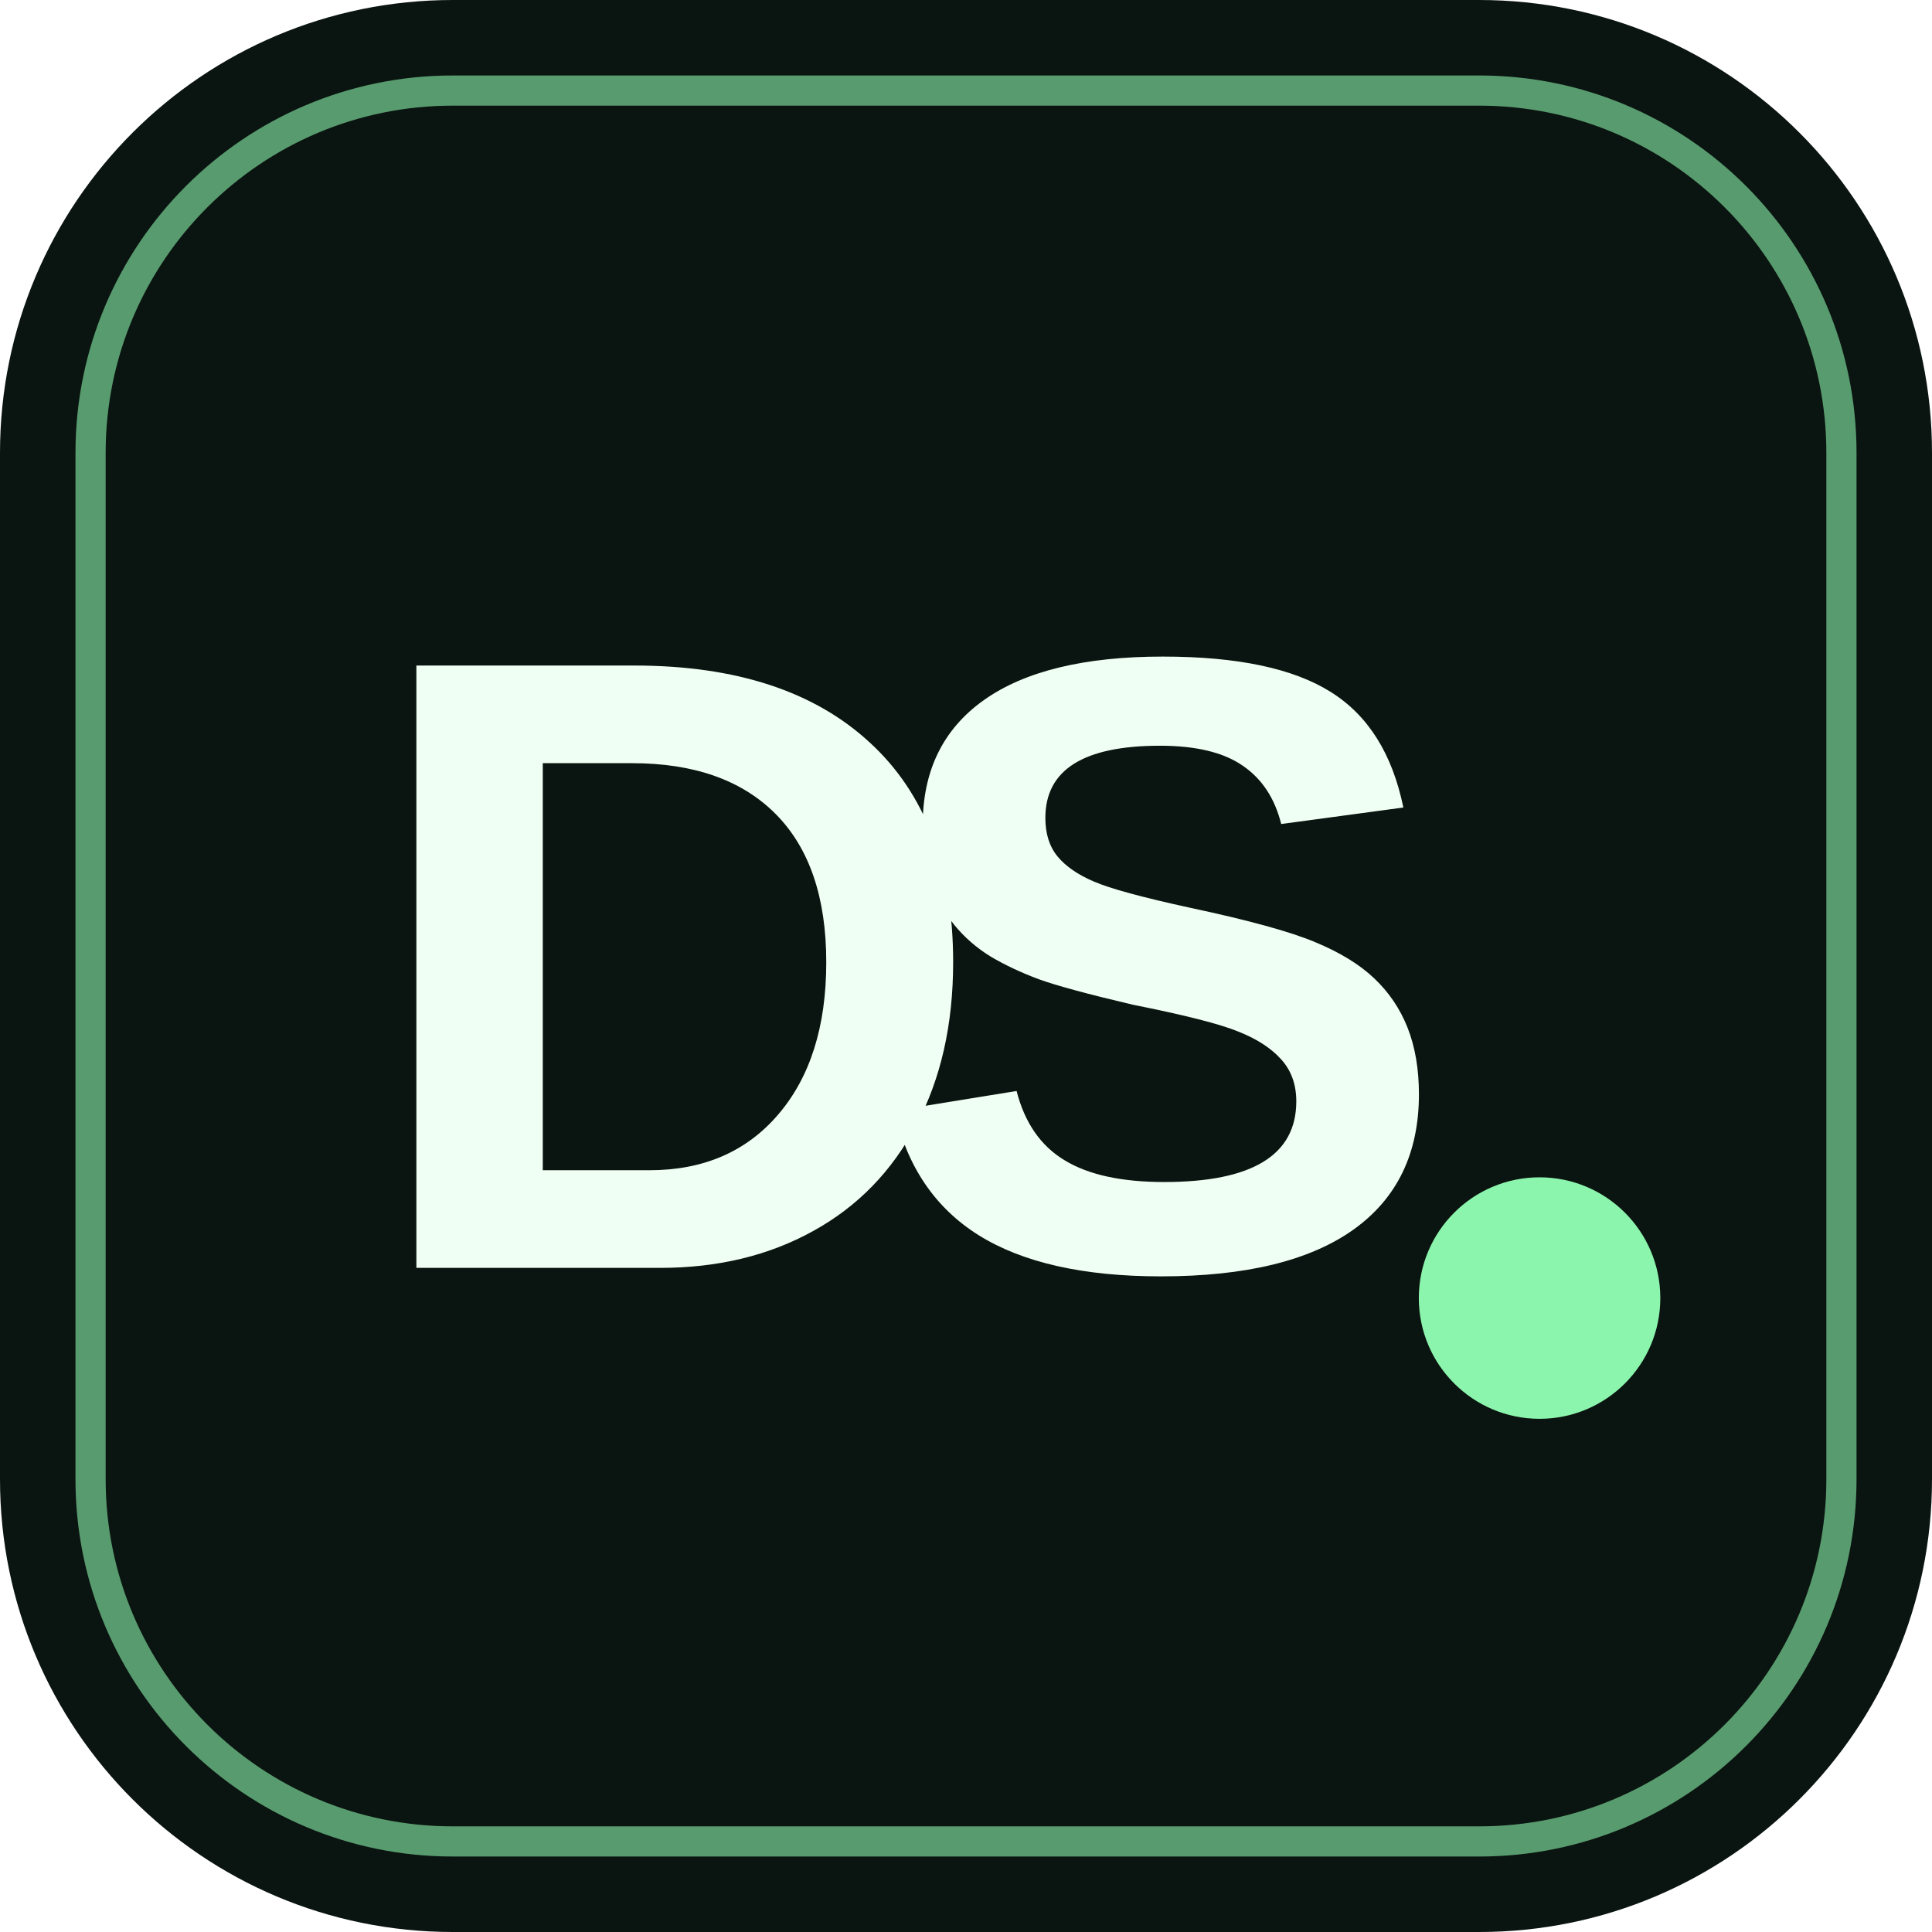
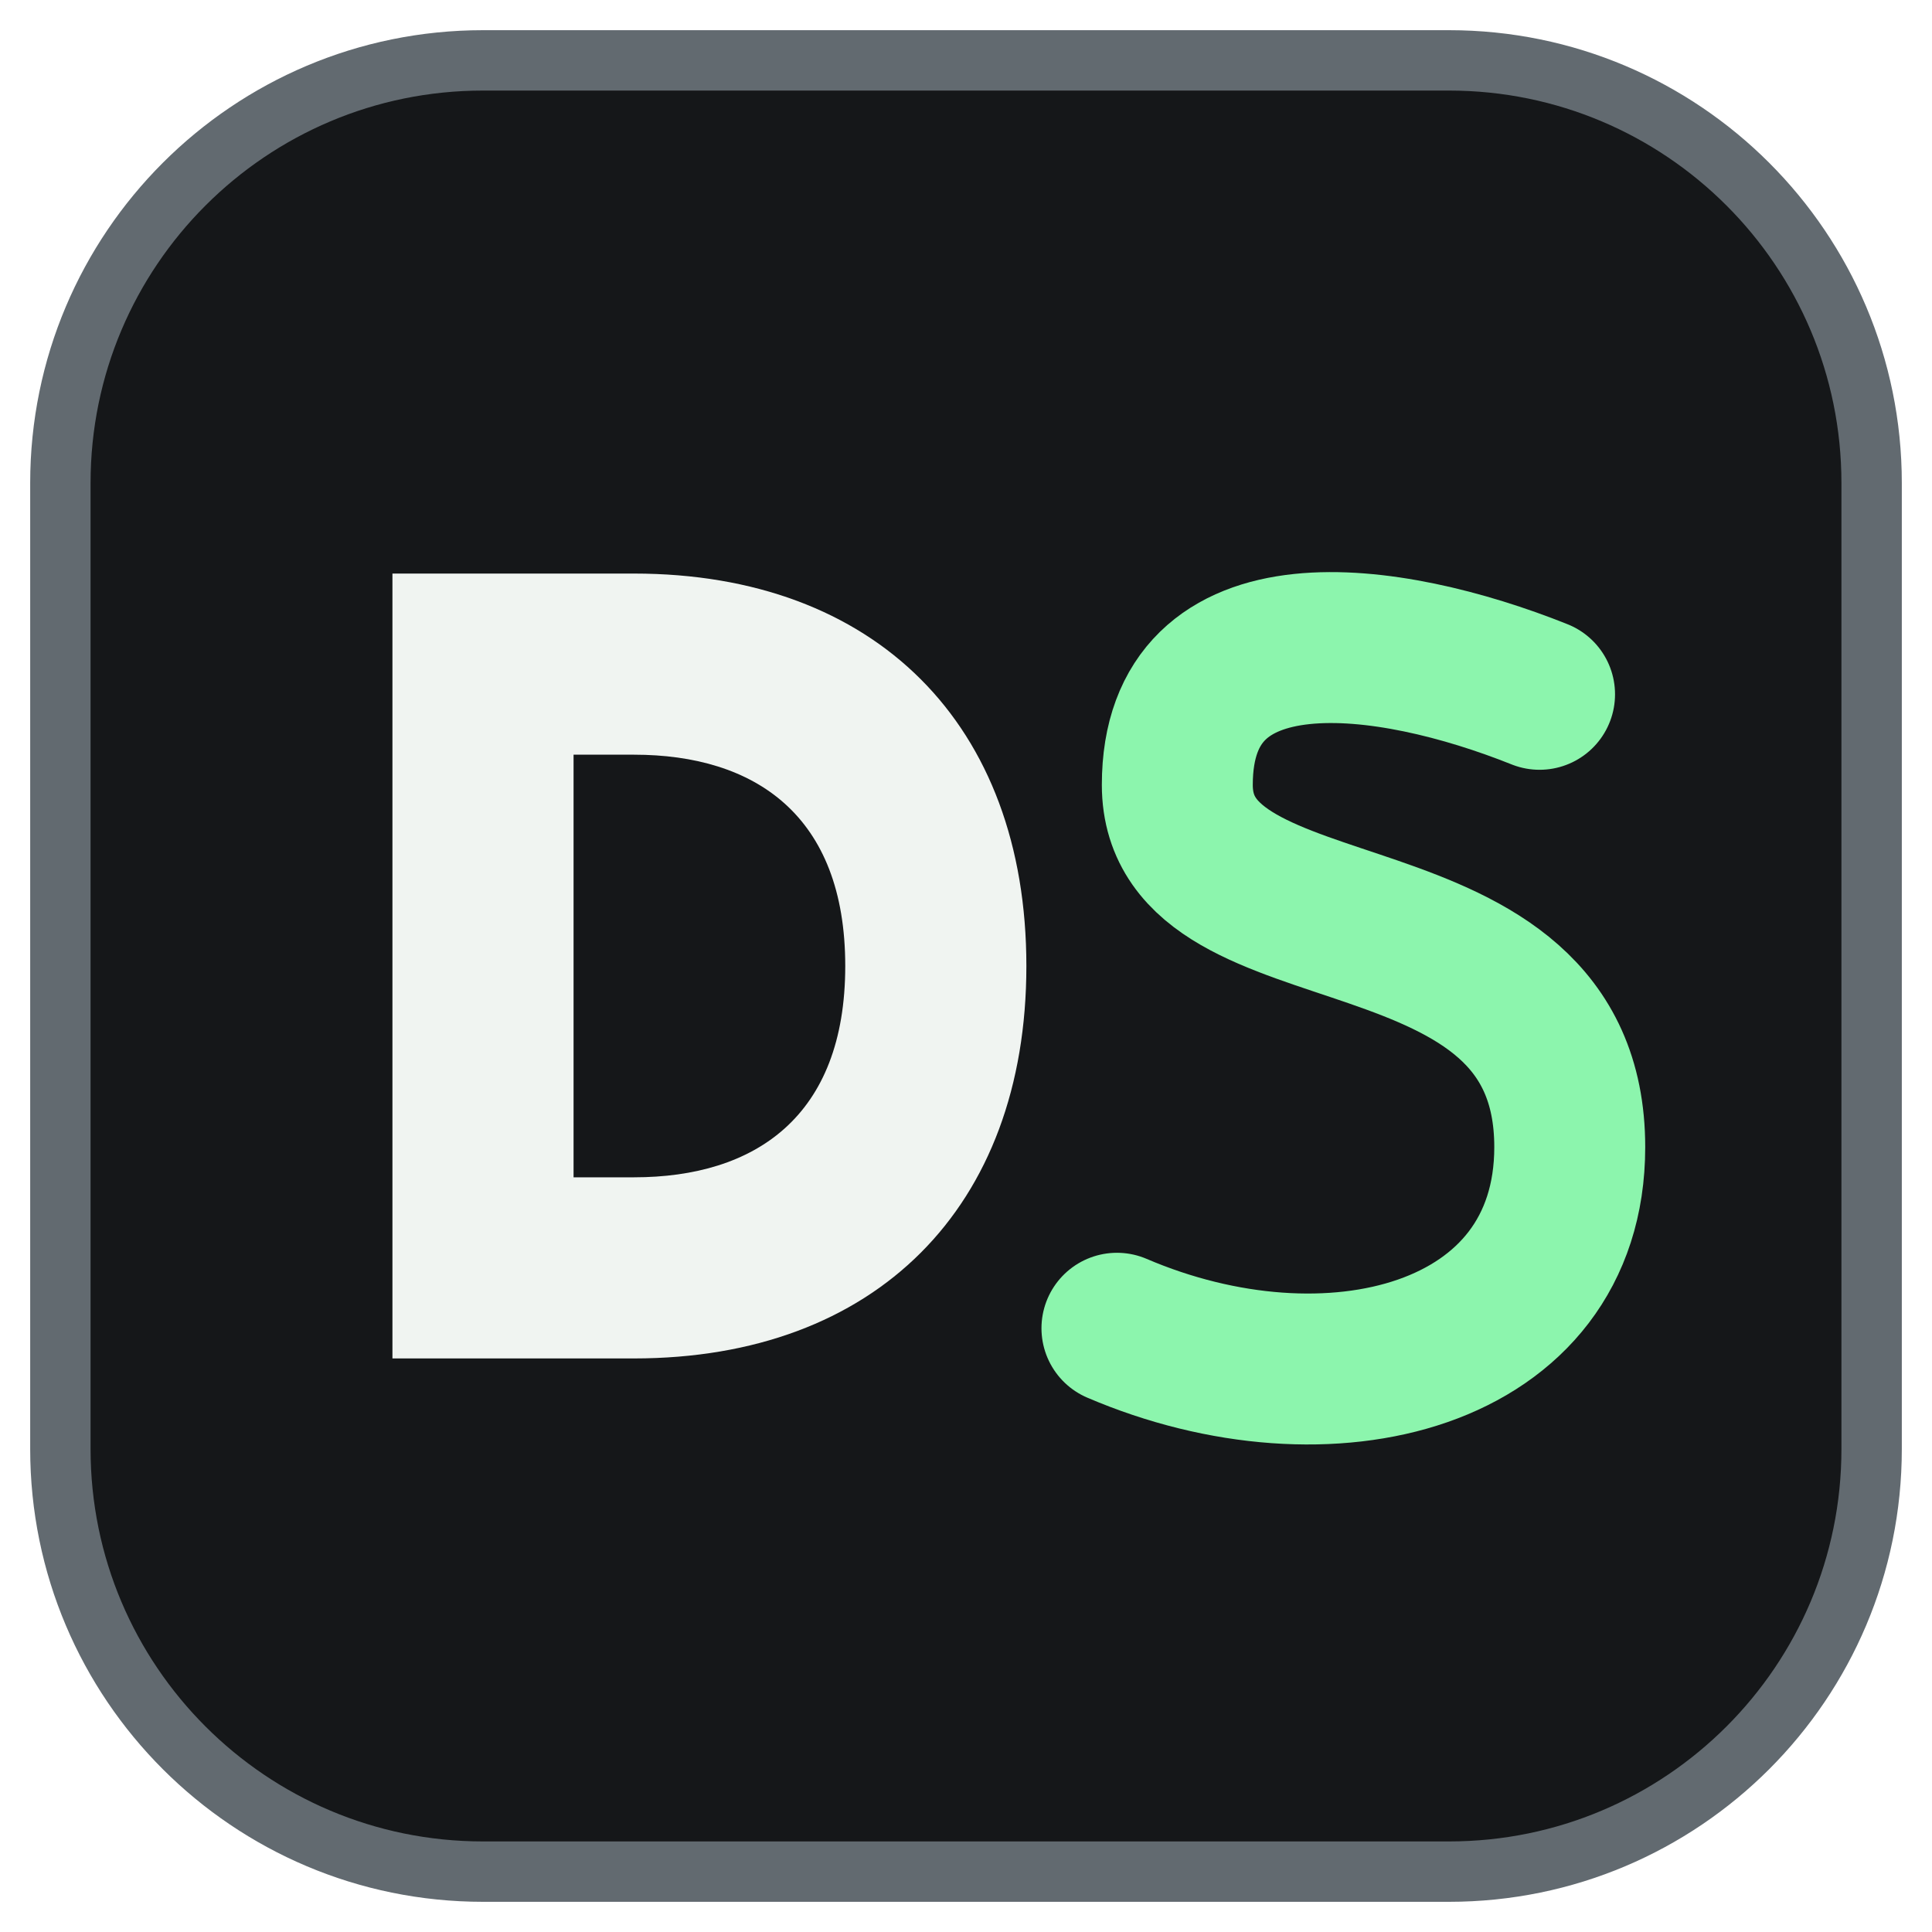
<svg xmlns="http://www.w3.org/2000/svg" viewBox="0 0 64 64">
-   <rect width="64" height="64" rx="15" fill="#0a1410" />
-   <rect x="3" y="3" width="58" height="58" rx="12" fill="none" stroke="#8cf5ad" stroke-opacity=".6" />
-   <text x="30" y="42" text-anchor="middle" font-family="Arial,sans-serif" font-size="29" font-weight="900" letter-spacing="-4" fill="#f0fff4">DS</text>
-   <circle cx="51" cy="43" r="4" fill="#8cf5ad" />
+   <rect x="2" y="2" width="60" height="60" rx="14" fill="#151719" stroke="#626a70" stroke-width="2" />
+   <path d="M13 19h8c8 0 13 5 13 13s-5 13-13 13h-8zm6 6v14h2c4 0 7-2 7-7s-3-7-7-7z" fill="#f0f4f1" />
+   <path d="M51 23c-5-2-12-3-12 3 0 6 13 3 13 12 0 7-8 9-15 6" fill="none" stroke="#8cf5ad" stroke-width="5" stroke-linecap="round" />
</svg>
